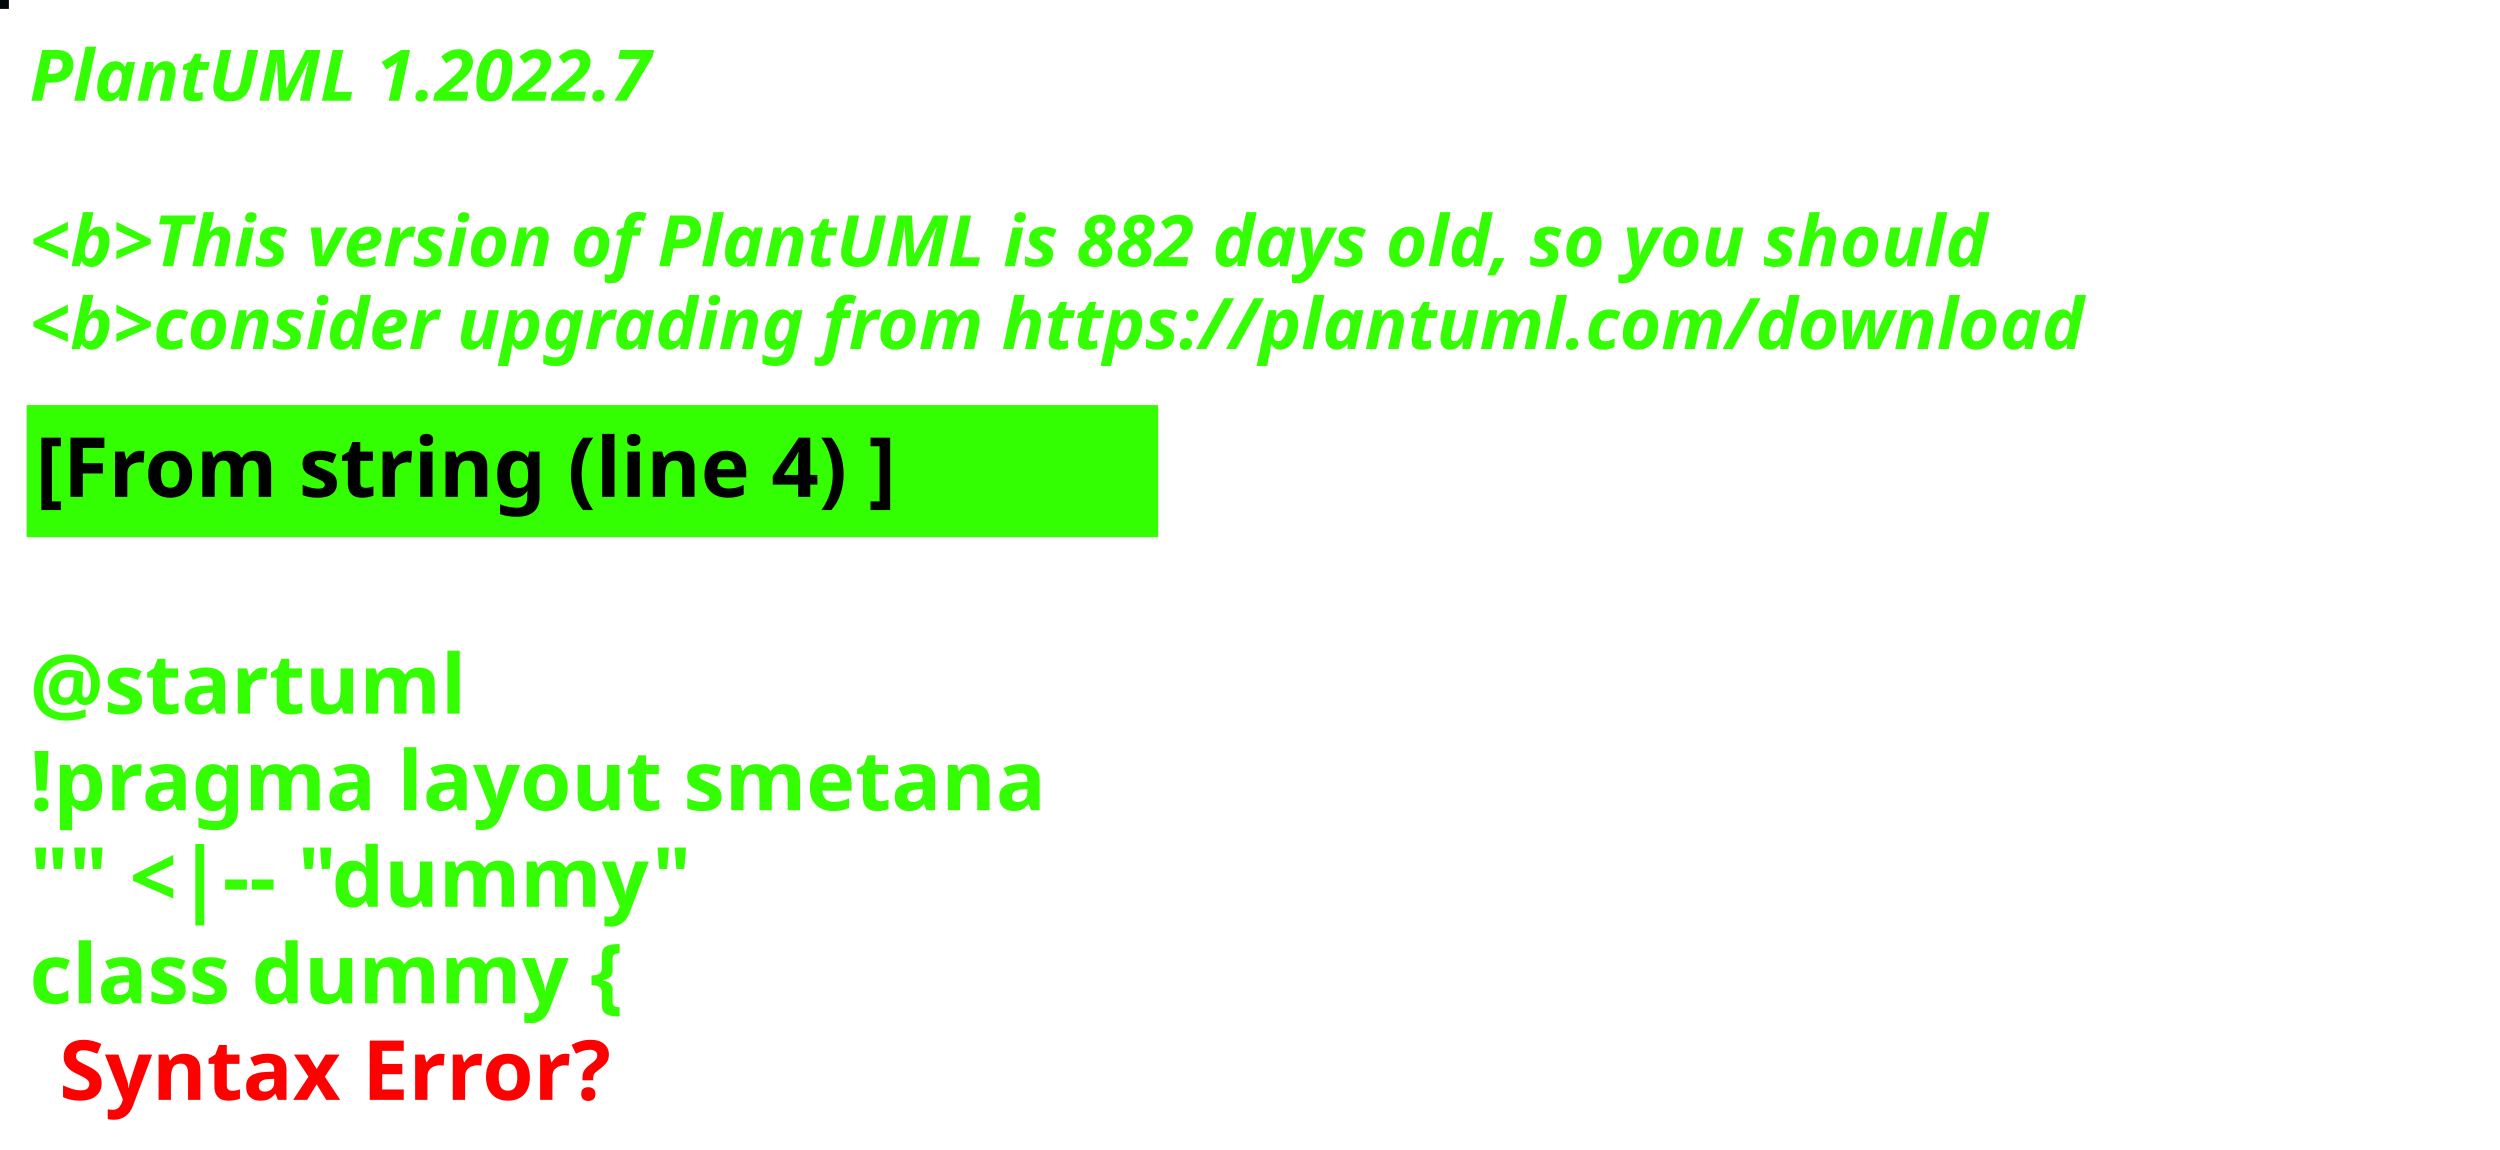
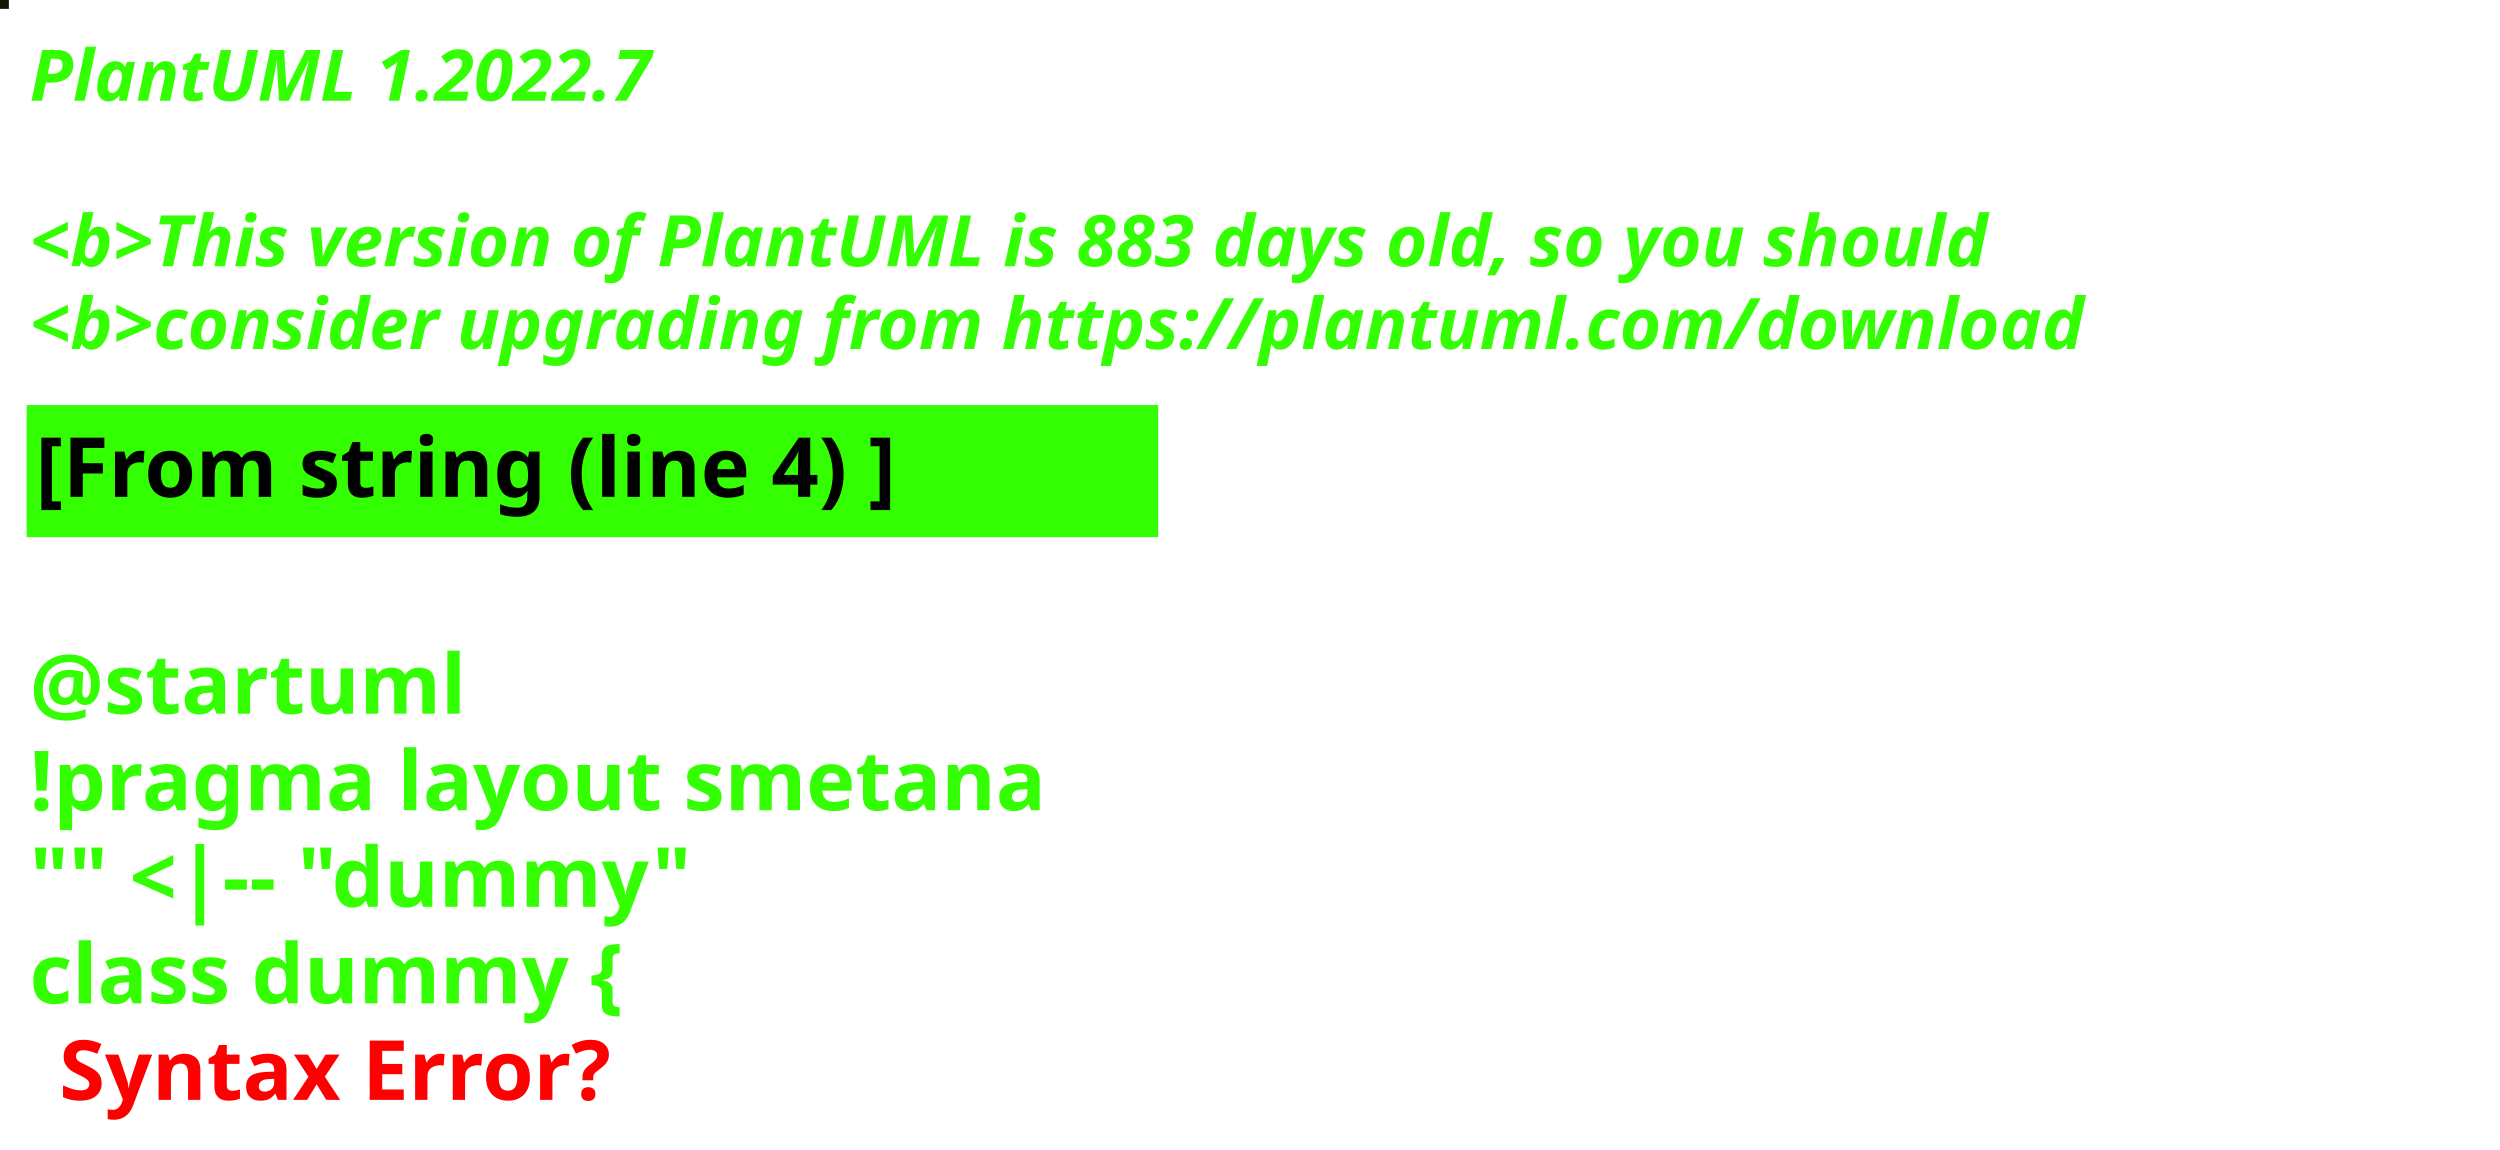
<svg xmlns="http://www.w3.org/2000/svg" contentStyleType="text/css" height="194px" preserveAspectRatio="none" style="width:422px;height:194px;background:#000000;" version="1.1" viewBox="0 0 422 194" width="422px" zoomAndPan="magnify">
  <defs />
  <g>
-     <rect fill="#010608" height="1" style="stroke:#010608;stroke-width:1.0;" width="1" x="0" y="0" />
+     <rect fill="#121606" height="1" style="stroke:#121606;stroke-width:1.0;" width="1" x="0" y="0" />
    <text fill="#33FF02" font-family="sans-serif" font-size="12" font-style="italic" font-weight="bold" lengthAdjust="spacing" textLength="127" x="5" y="17">PlantUML 1.2022.7</text>
    <text fill="#33FF02" font-family="sans-serif" font-size="12" font-style="italic" font-weight="bold" lengthAdjust="spacing" textLength="4" x="5" y="30.969"> </text>
-     <text fill="#33FF02" font-family="sans-serif" font-size="12" font-style="italic" font-weight="bold" lengthAdjust="spacing" textLength="399" x="5" y="44.938">&lt;b&gt;This version of PlantUML is 882 days old, so you should</text>
+     <text fill="#33FF02" font-family="sans-serif" font-size="12" font-style="italic" font-weight="bold" lengthAdjust="spacing" textLength="399" x="5" y="44.938">&lt;b&gt;This version of PlantUML is 883 days old, so you should</text>
    <text fill="#33FF02" font-family="sans-serif" font-size="12" font-style="italic" font-weight="bold" lengthAdjust="spacing" textLength="408" x="5" y="58.906">&lt;b&gt;consider upgrading from https://plantuml.com/download</text>
    <rect fill="#33FF02" height="21.297" style="stroke:#33FF02;stroke-width:1.0;" width="190" x="5" y="68.875" />
    <text fill="#000000" font-family="sans-serif" font-size="14" font-weight="bold" lengthAdjust="spacing" textLength="168" x="6" y="83.875">[From string (line 4) ]</text>
    <text fill="#33FF02" font-family="sans-serif" font-size="14" font-weight="bold" lengthAdjust="spacing" textLength="5" x="5" y="104.172"> </text>
    <text fill="#33FF02" font-family="sans-serif" font-size="14" font-weight="bold" lengthAdjust="spacing" textLength="79" x="5" y="120.469">@startuml</text>
    <text fill="#33FF02" font-family="sans-serif" font-size="14" font-weight="bold" lengthAdjust="spacing" textLength="190" x="5" y="136.766">!pragma layout smetana</text>
    <text fill="#33FF02" font-family="sans-serif" font-size="14" font-weight="bold" lengthAdjust="spacing" textLength="124" x="5" y="153.062">"" &lt;|-- "dummy"</text>
    <text fill="#33FF02" font-family="sans-serif" font-size="14" font-weight="bold" lengthAdjust="spacing" text-decoration="wavy underline" textLength="117" x="5" y="169.359">class dummy {</text>
    <text fill="#FF0000" font-family="sans-serif" font-size="14" font-weight="bold" lengthAdjust="spacing" textLength="106" x="10" y="185.656">Syntax Error?</text>
  </g>
</svg>
